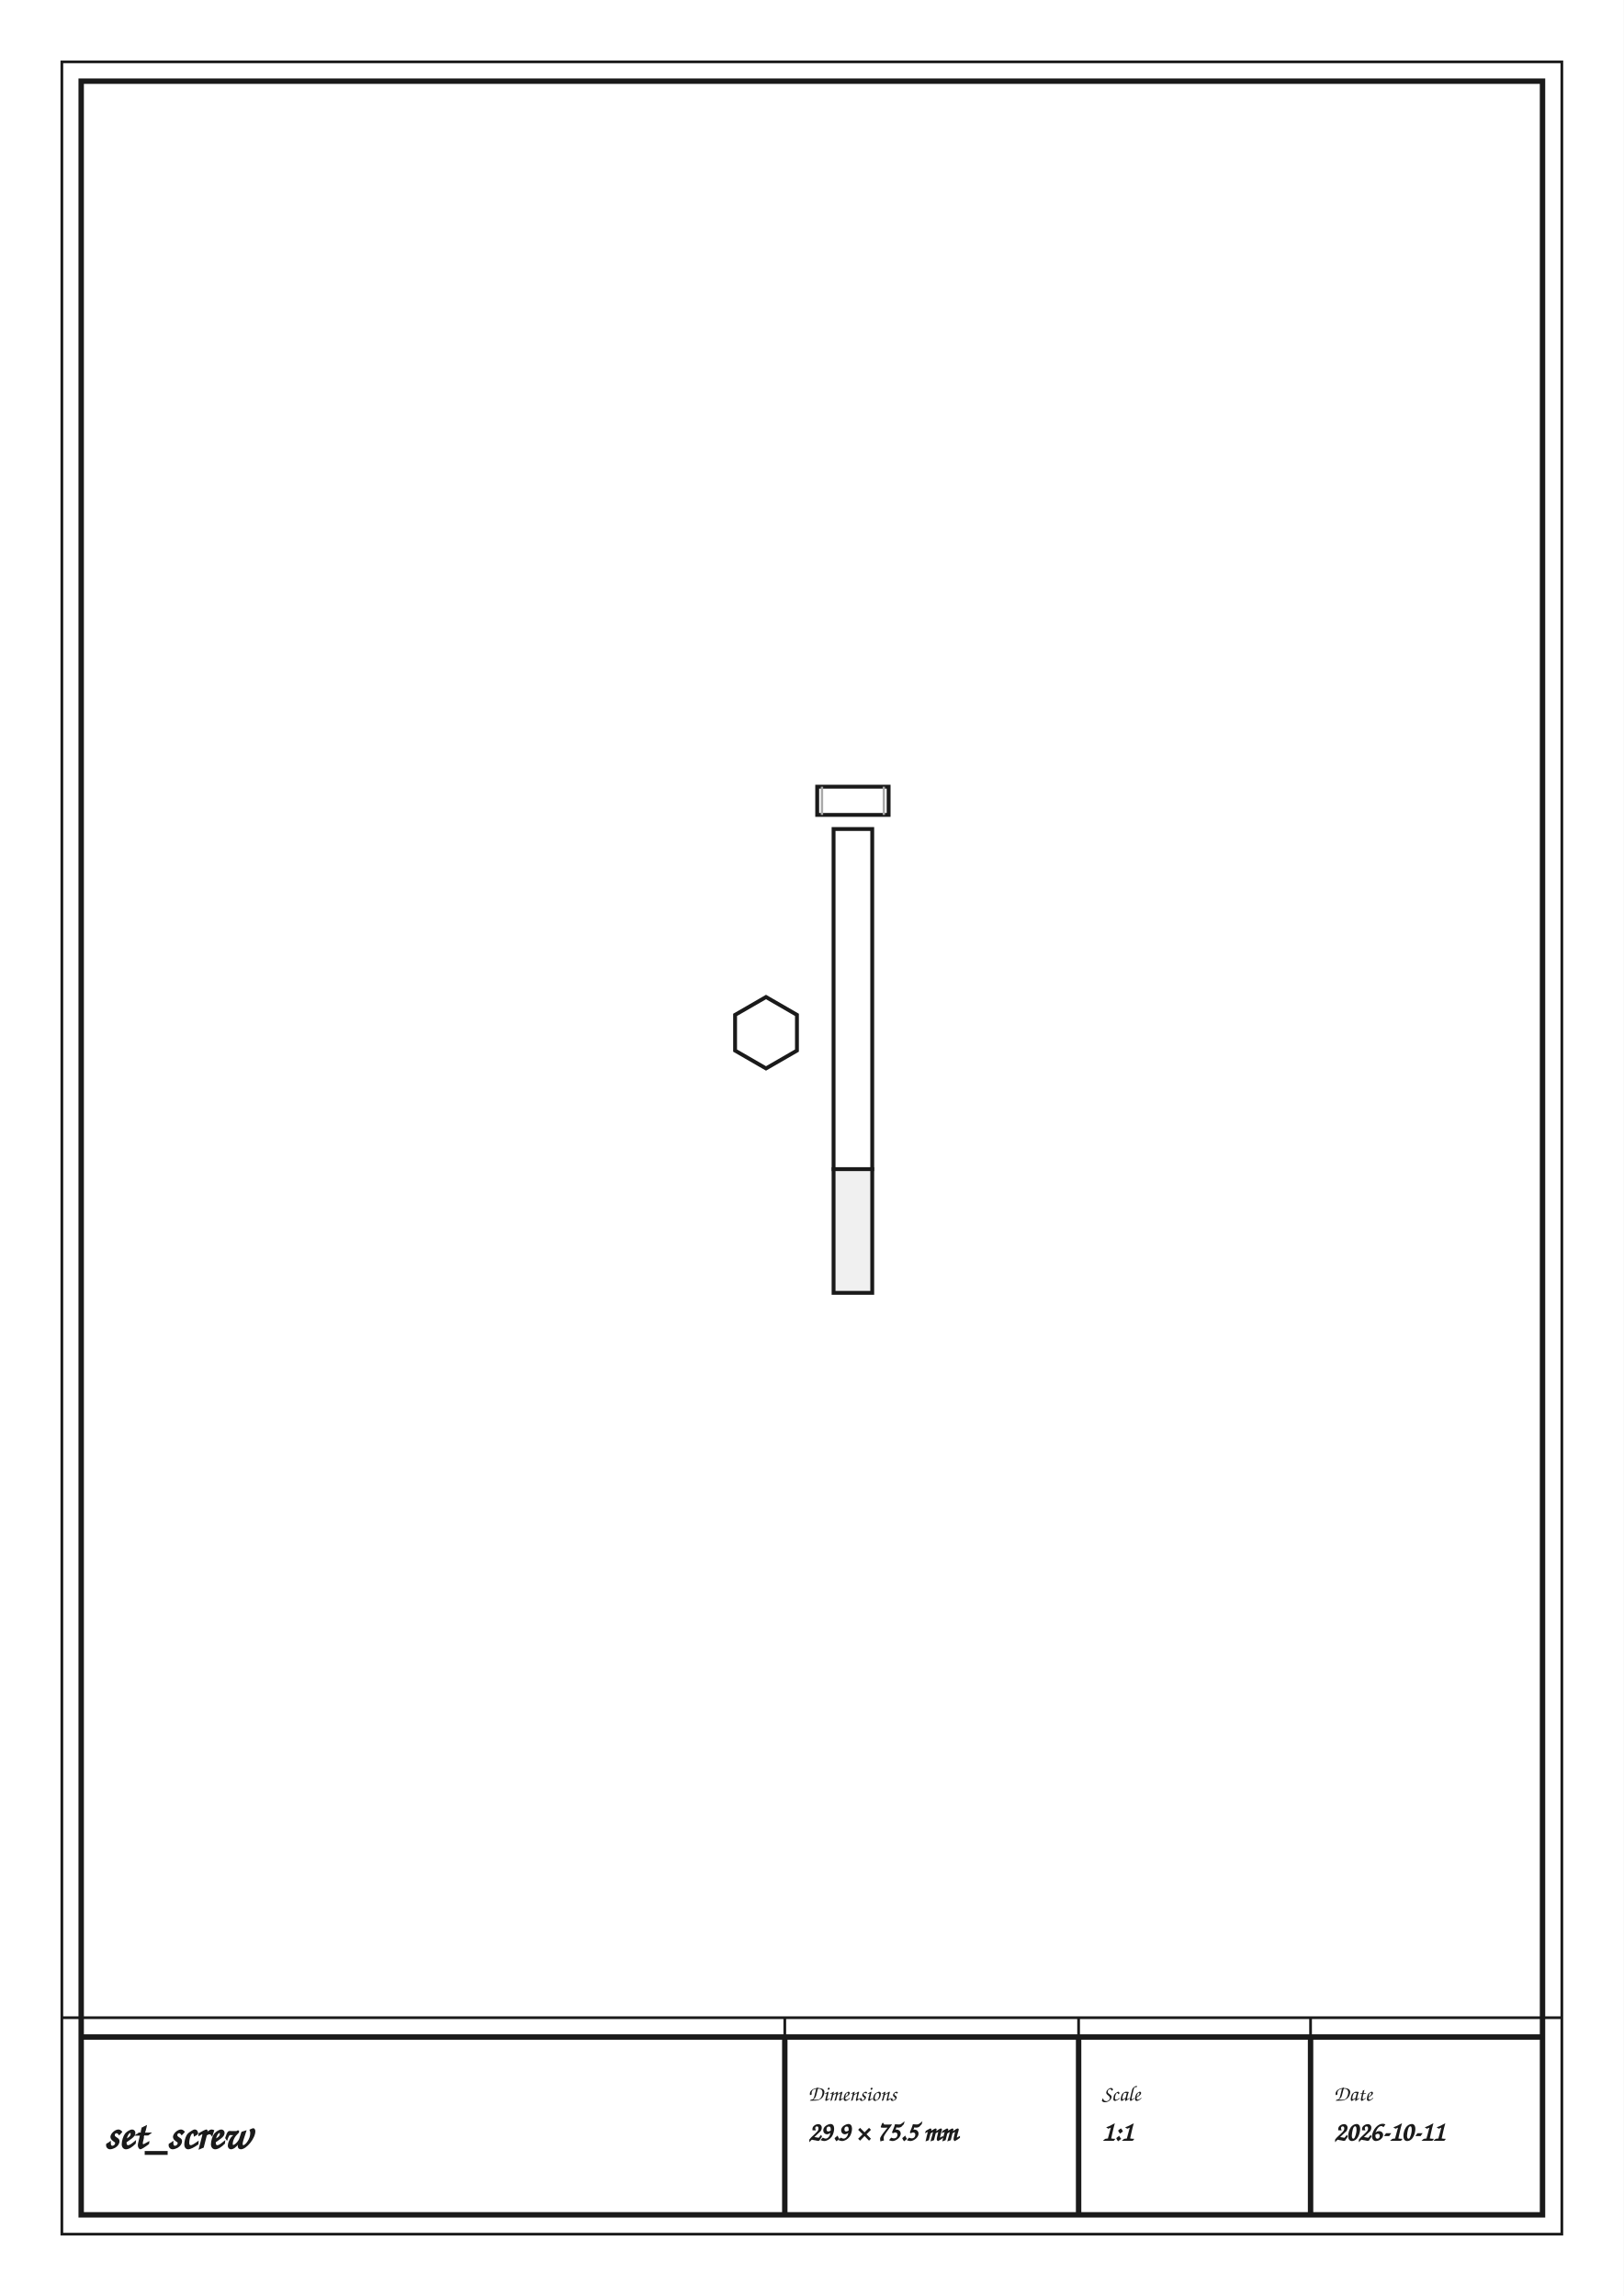
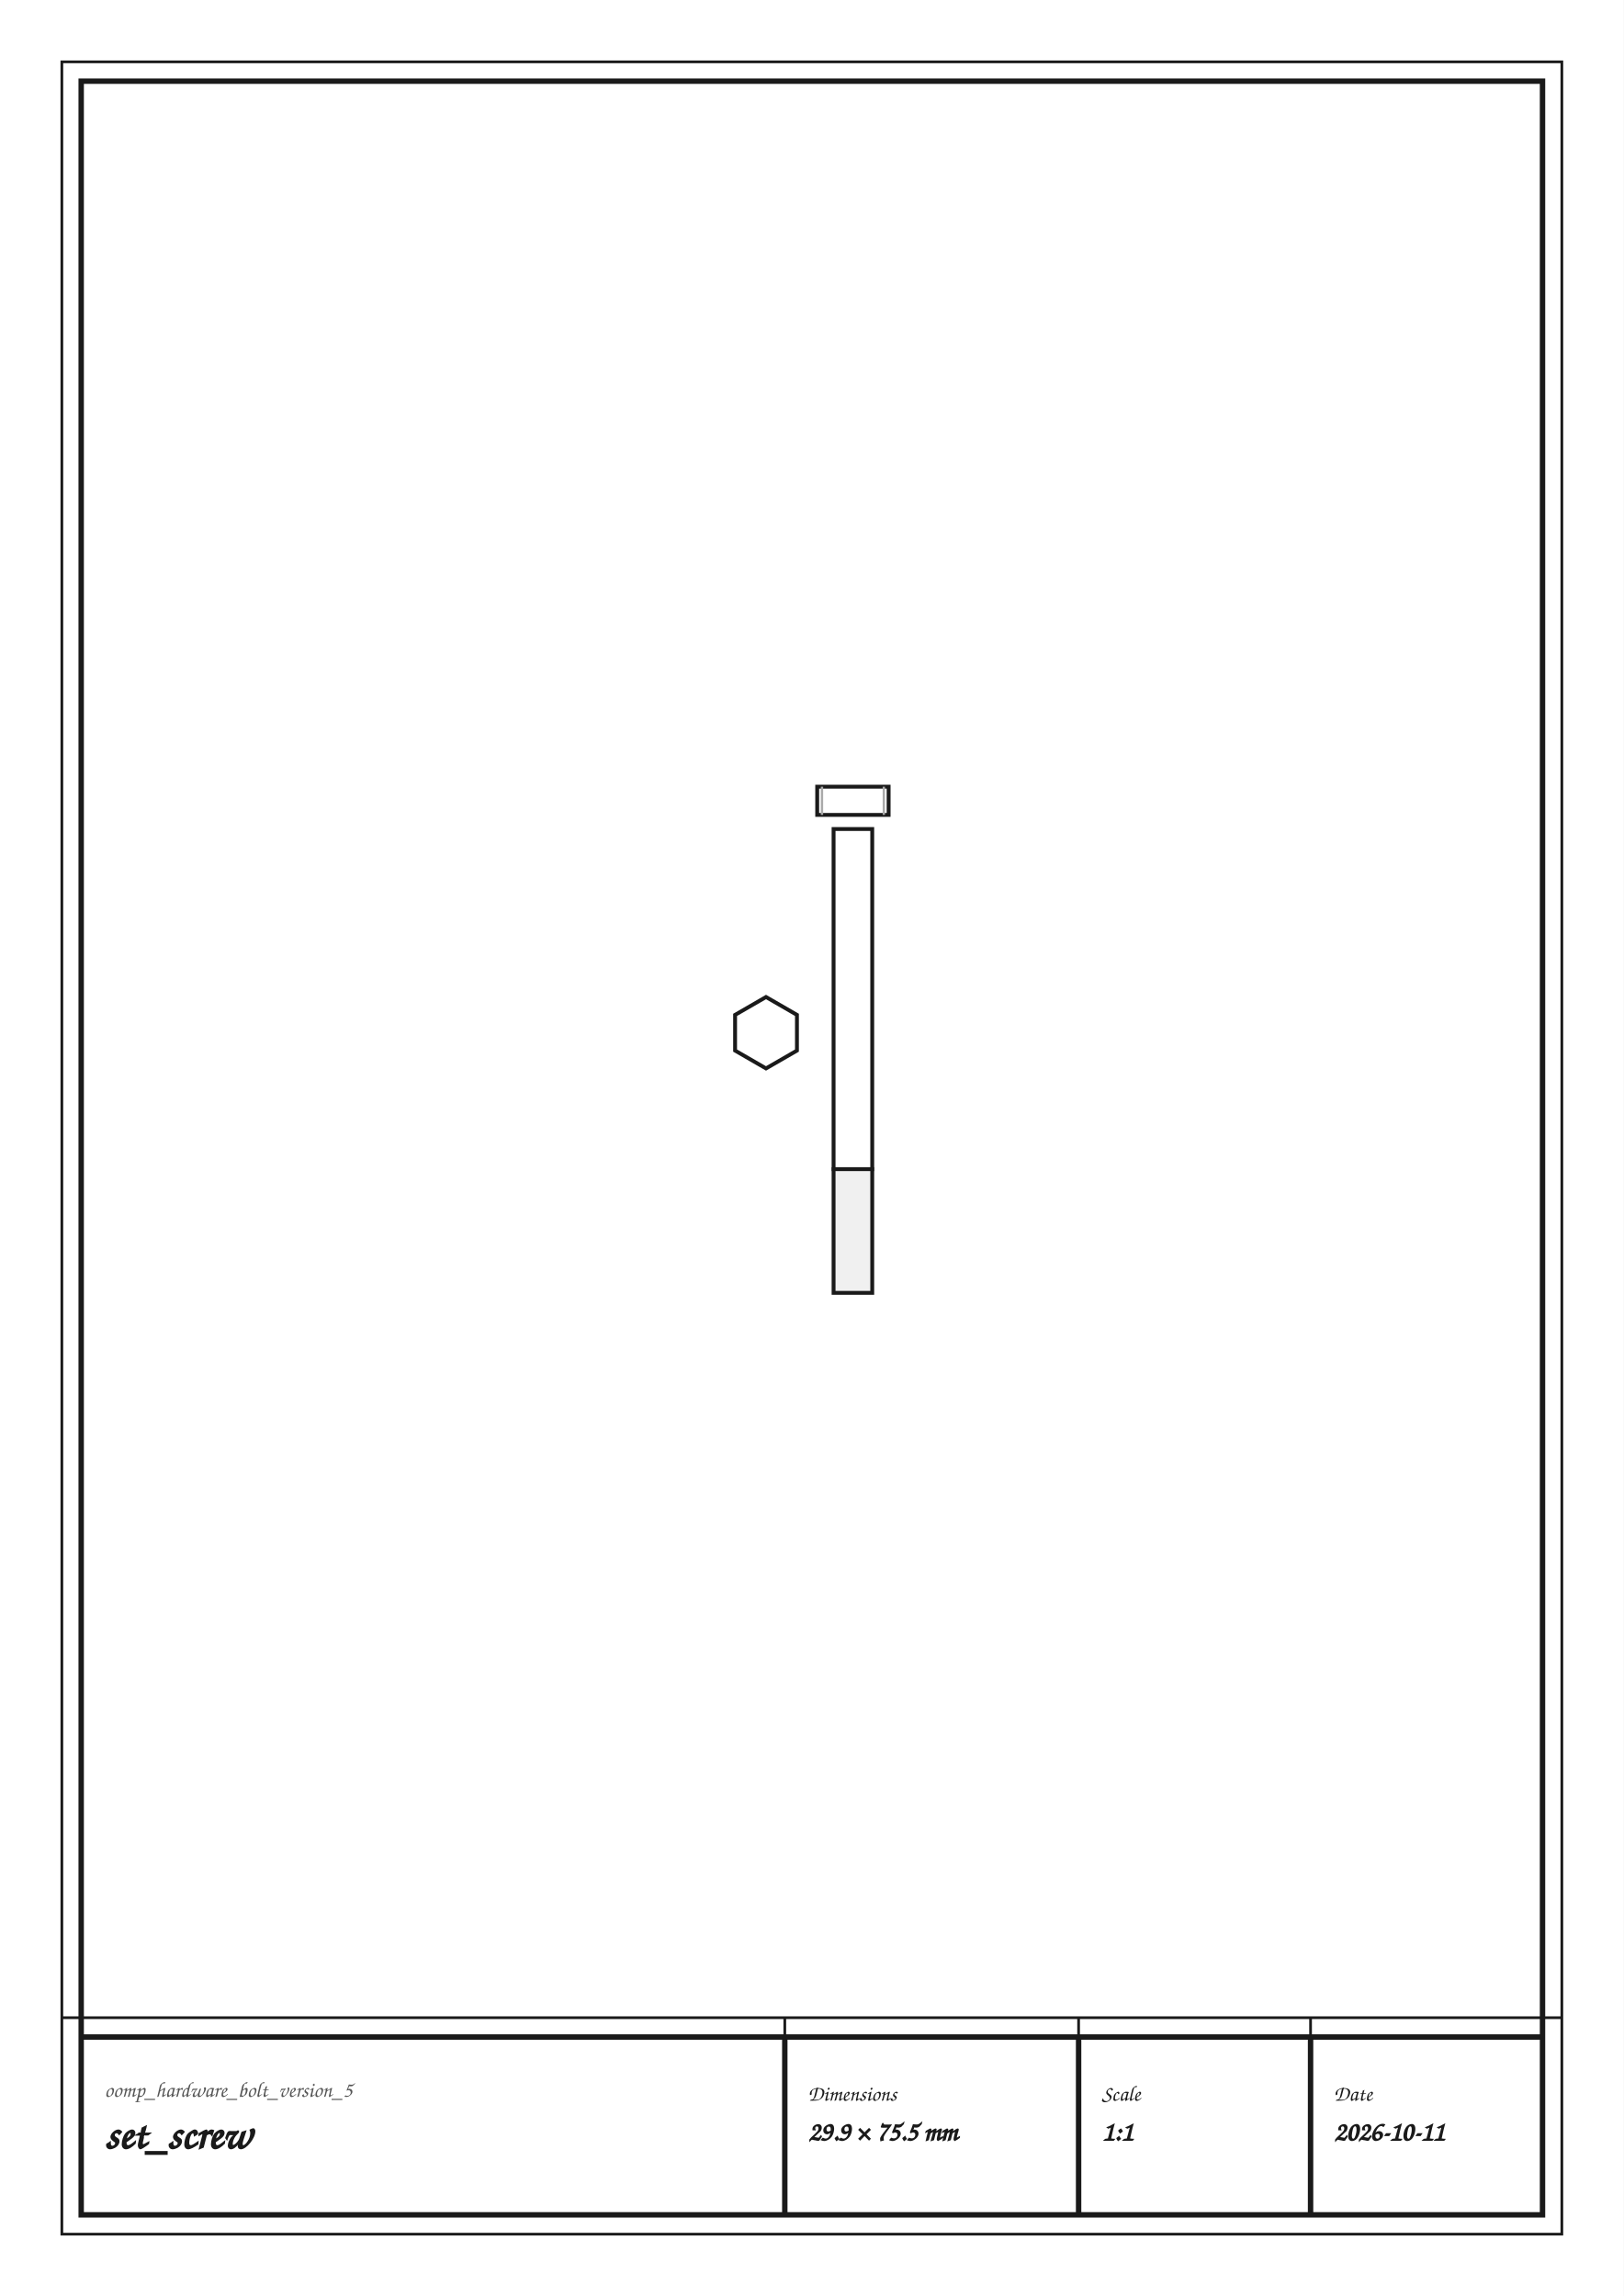
<svg xmlns="http://www.w3.org/2000/svg" width="210mm" height="297mm" viewBox="0 0 210 297">
  <rect x="0" y="0" width="210" height="297" fill="white" stroke="none" />
  <rect x="8" y="8" width="194" height="281" fill="none" stroke="#1A1A1A" stroke-width="0.35" />
  <rect x="10.5" y="10.5" width="189" height="276" fill="none" stroke="#1A1A1A" stroke-width="0.7" />
  <line x1="8" y1="261" x2="202" y2="261" stroke="#1A1A1A" stroke-width="0.35" />
  <line x1="10.5" y1="263.5" x2="199.5" y2="263.5" stroke="#1A1A1A" stroke-width="0.7" />
  <line x1="101.5" y1="261" x2="101.5" y2="286.5" stroke="#1A1A1A" stroke-width="0.35" />
  <line x1="101.5" y1="263.5" x2="101.5" y2="286.5" stroke="#1A1A1A" stroke-width="0.7" />
  <line x1="139.5" y1="261" x2="139.5" y2="286.5" stroke="#1A1A1A" stroke-width="0.35" />
  <line x1="139.5" y1="263.5" x2="139.5" y2="286.5" stroke="#1A1A1A" stroke-width="0.7" />
  <line x1="169.5" y1="261" x2="169.5" y2="286.5" stroke="#1A1A1A" stroke-width="0.35" />
  <line x1="169.5" y1="263.5" x2="169.5" y2="286.5" stroke="#1A1A1A" stroke-width="0.7" />
+   <text x="13.5" y="270.5" font-family="Swis721 Blk BT, comic sans ms" font-size="2.8" font-weight="normal" text-anchor="start" dominant-baseline="middle" fill="#555555" textLength="85" lengthAdjust="spacingAndGlyphs">oomp_hardware_bolt_version_5</text>
  <text x="13.5" y="276.5" font-family="Swis721 Blk BT, comic sans ms" font-size="5.5" font-weight="bold" text-anchor="start" dominant-baseline="middle" fill="#1A1A1A" textLength="85" lengthAdjust="spacingAndGlyphs">set_screw</text>
  <text x="104.5" y="271" font-family="Swis721 Blk BT, comic sans ms" font-size="2.8" font-weight="normal" text-anchor="start" dominant-baseline="middle" fill="#1A1A1A">Dimensions</text>
  <text x="104.5" y="276" font-family="Swis721 Blk BT, comic sans ms" font-size="3.5" font-weight="bold" text-anchor="start" dominant-baseline="middle" fill="#1A1A1A">29.9 × 75.5 mm</text>
  <text x="142.5" y="271" font-family="Swis721 Blk BT, comic sans ms" font-size="2.8" font-weight="normal" text-anchor="start" dominant-baseline="middle" fill="#1A1A1A">Scale</text>
  <text x="142.5" y="276" font-family="Swis721 Blk BT, comic sans ms" font-size="3.5" font-weight="bold" text-anchor="start" dominant-baseline="middle" fill="#1A1A1A">1:1</text>
  <text x="172.5" y="271" font-family="Swis721 Blk BT, comic sans ms" font-size="2.8" font-weight="normal" text-anchor="start" dominant-baseline="middle" fill="#1A1A1A">Date</text>
  <text x="172.5" y="276" font-family="Swis721 Blk BT, comic sans ms" font-size="3.5" font-weight="bold" text-anchor="start" dominant-baseline="middle" fill="#1A1A1A">2026-10-11</text>
  <g transform="translate(90.0718,96.7625) scale(1)">
    <polygon points="13,34.516 9,32.206 5,34.516 5,39.134 9,41.444 13,39.134" fill="none" stroke="#1A1A1A" stroke-width="0.5" />
    <rect x="15.619" y="5" width="9.238" height="3.65" fill="none" stroke="#1A1A1A" stroke-width="0.5" />
    <line x1="16.238" y1="8.65" x2="16.238" y2="5" fill="#333333" stroke="#AAAAAA" stroke-width="0.3" />
    <line x1="24.238" y1="8.65" x2="24.238" y2="5" fill="#333333" stroke="#AAAAAA" stroke-width="0.3" />
    <rect x="17.738" y="10.475" width="5" height="44" fill="none" stroke="#1A1A1A" stroke-width="0.5" />
    <rect x="17.738" y="54.475" width="5" height="16" fill="#F0F0F0" stroke="#1A1A1A" stroke-width="0.5" />
  </g>
</svg>
